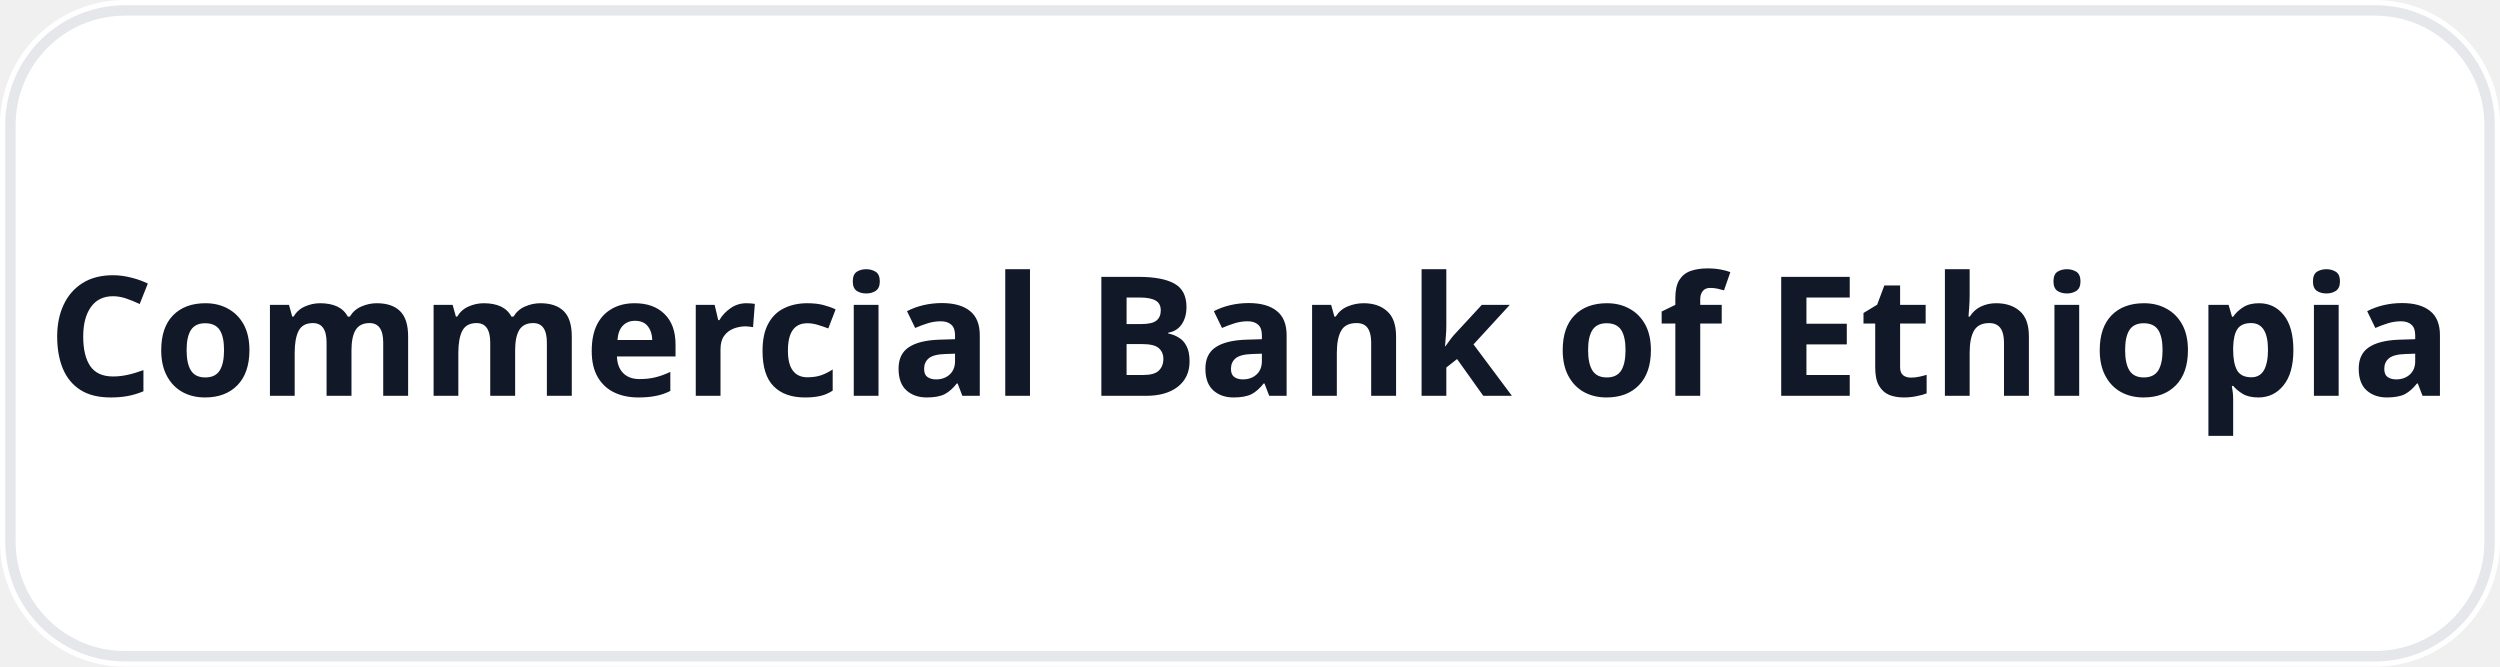
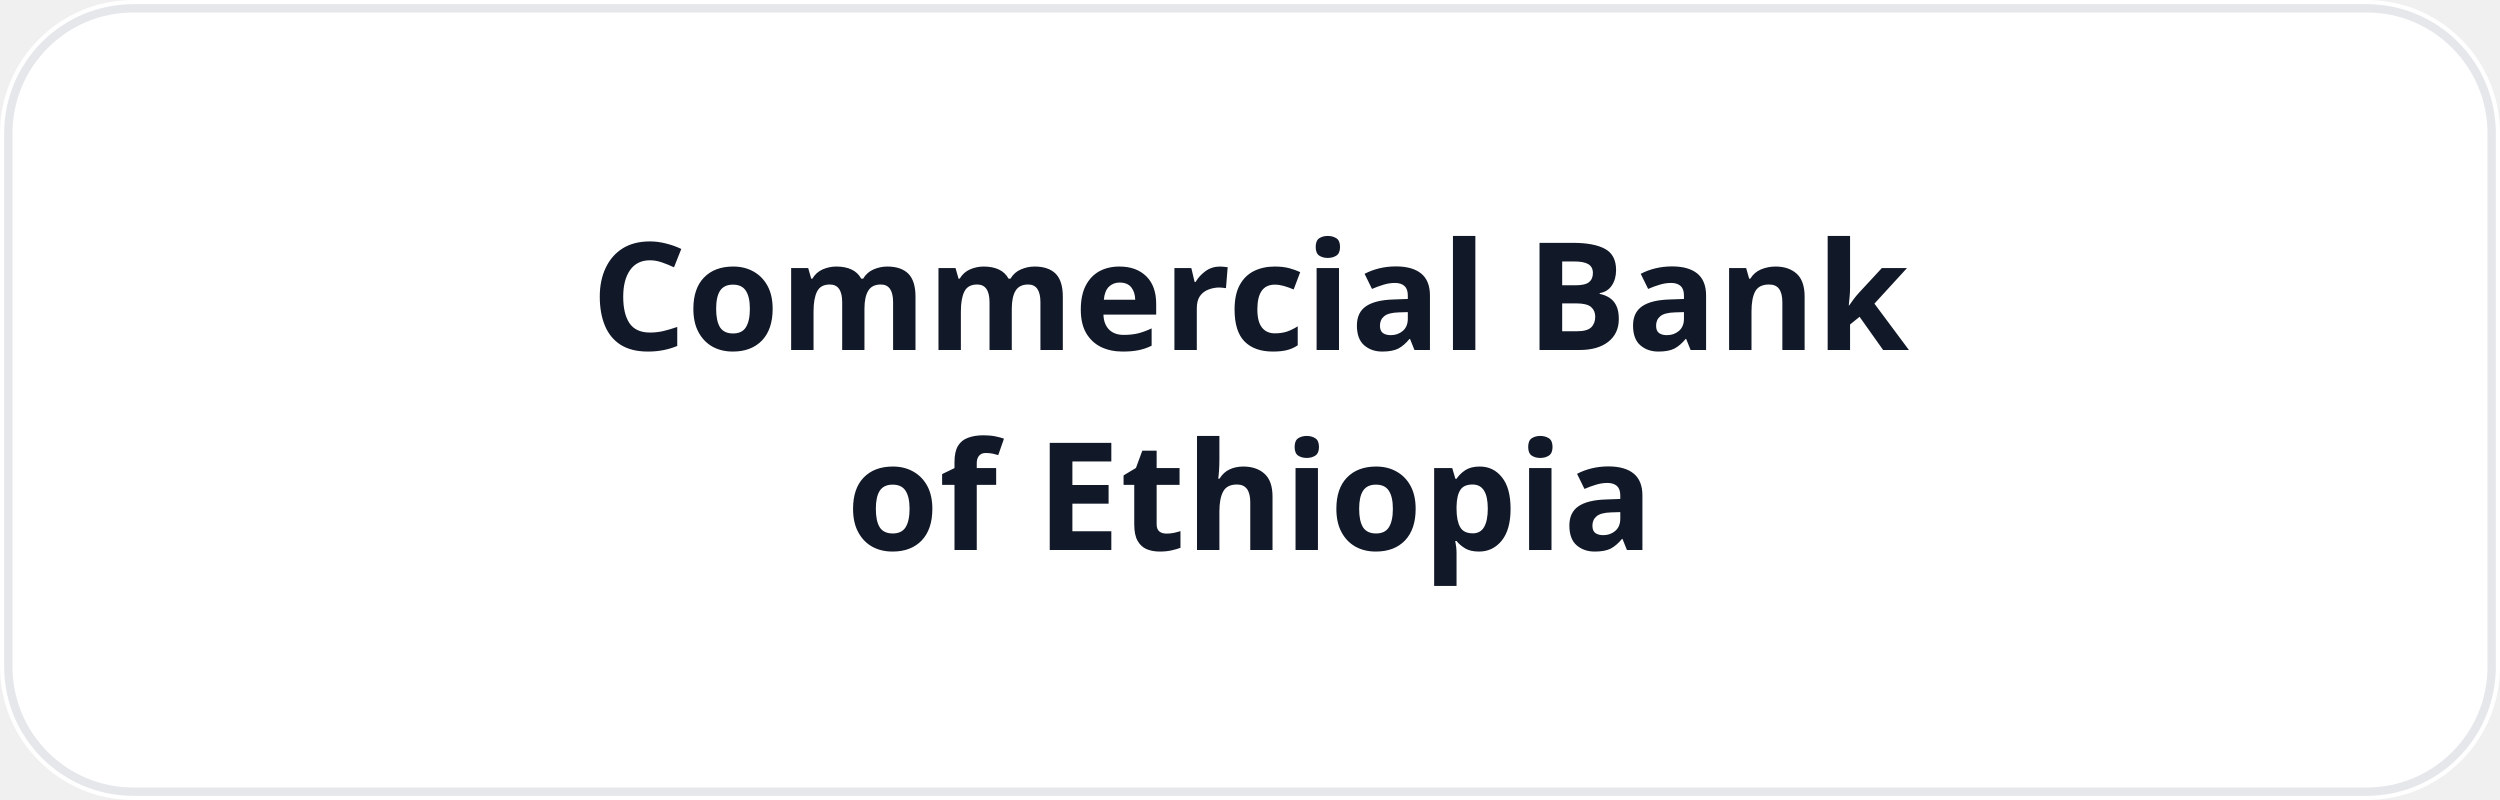
- <svg xmlns="http://www.w3.org/2000/svg" width="240" height="64" viewBox="0 0 240 64" role="img" aria-label="Commercial Bank of Ethiopia logo">
-   <rect width="240" height="64" rx="12" fill="#ffffff" />
-   <rect x="1" y="1" width="238" height="62" rx="11" fill="none" stroke="#e5e7eb" />
-   <text x="120" y="38" text-anchor="middle" font-family="ui-sans-serif, system-ui" font-size="16" font-weight="900" fill="#111827">Commercial Bank of Ethiopia</text>
+ <svg xmlns="http://www.w3.org/2000/svg" width="300" height="96" viewBox="0 0 300 96" role="img" aria-label="Commercial Bank of Ethiopia logo">
+   <rect width="300" height="96" rx="16" fill="#ffffff" />
+   <rect x="1" y="1" width="298" height="94" rx="15" fill="none" stroke="#e5e7eb" />
+   <text x="150" y="42" text-anchor="middle" font-family="ui-sans-serif, system-ui" font-size="18" font-weight="900" fill="#111827">Commercial Bank</text>
+   <text x="150" y="66" text-anchor="middle" font-family="ui-sans-serif, system-ui" font-size="18" font-weight="900" fill="#111827">of Ethiopia</text>
</svg>
